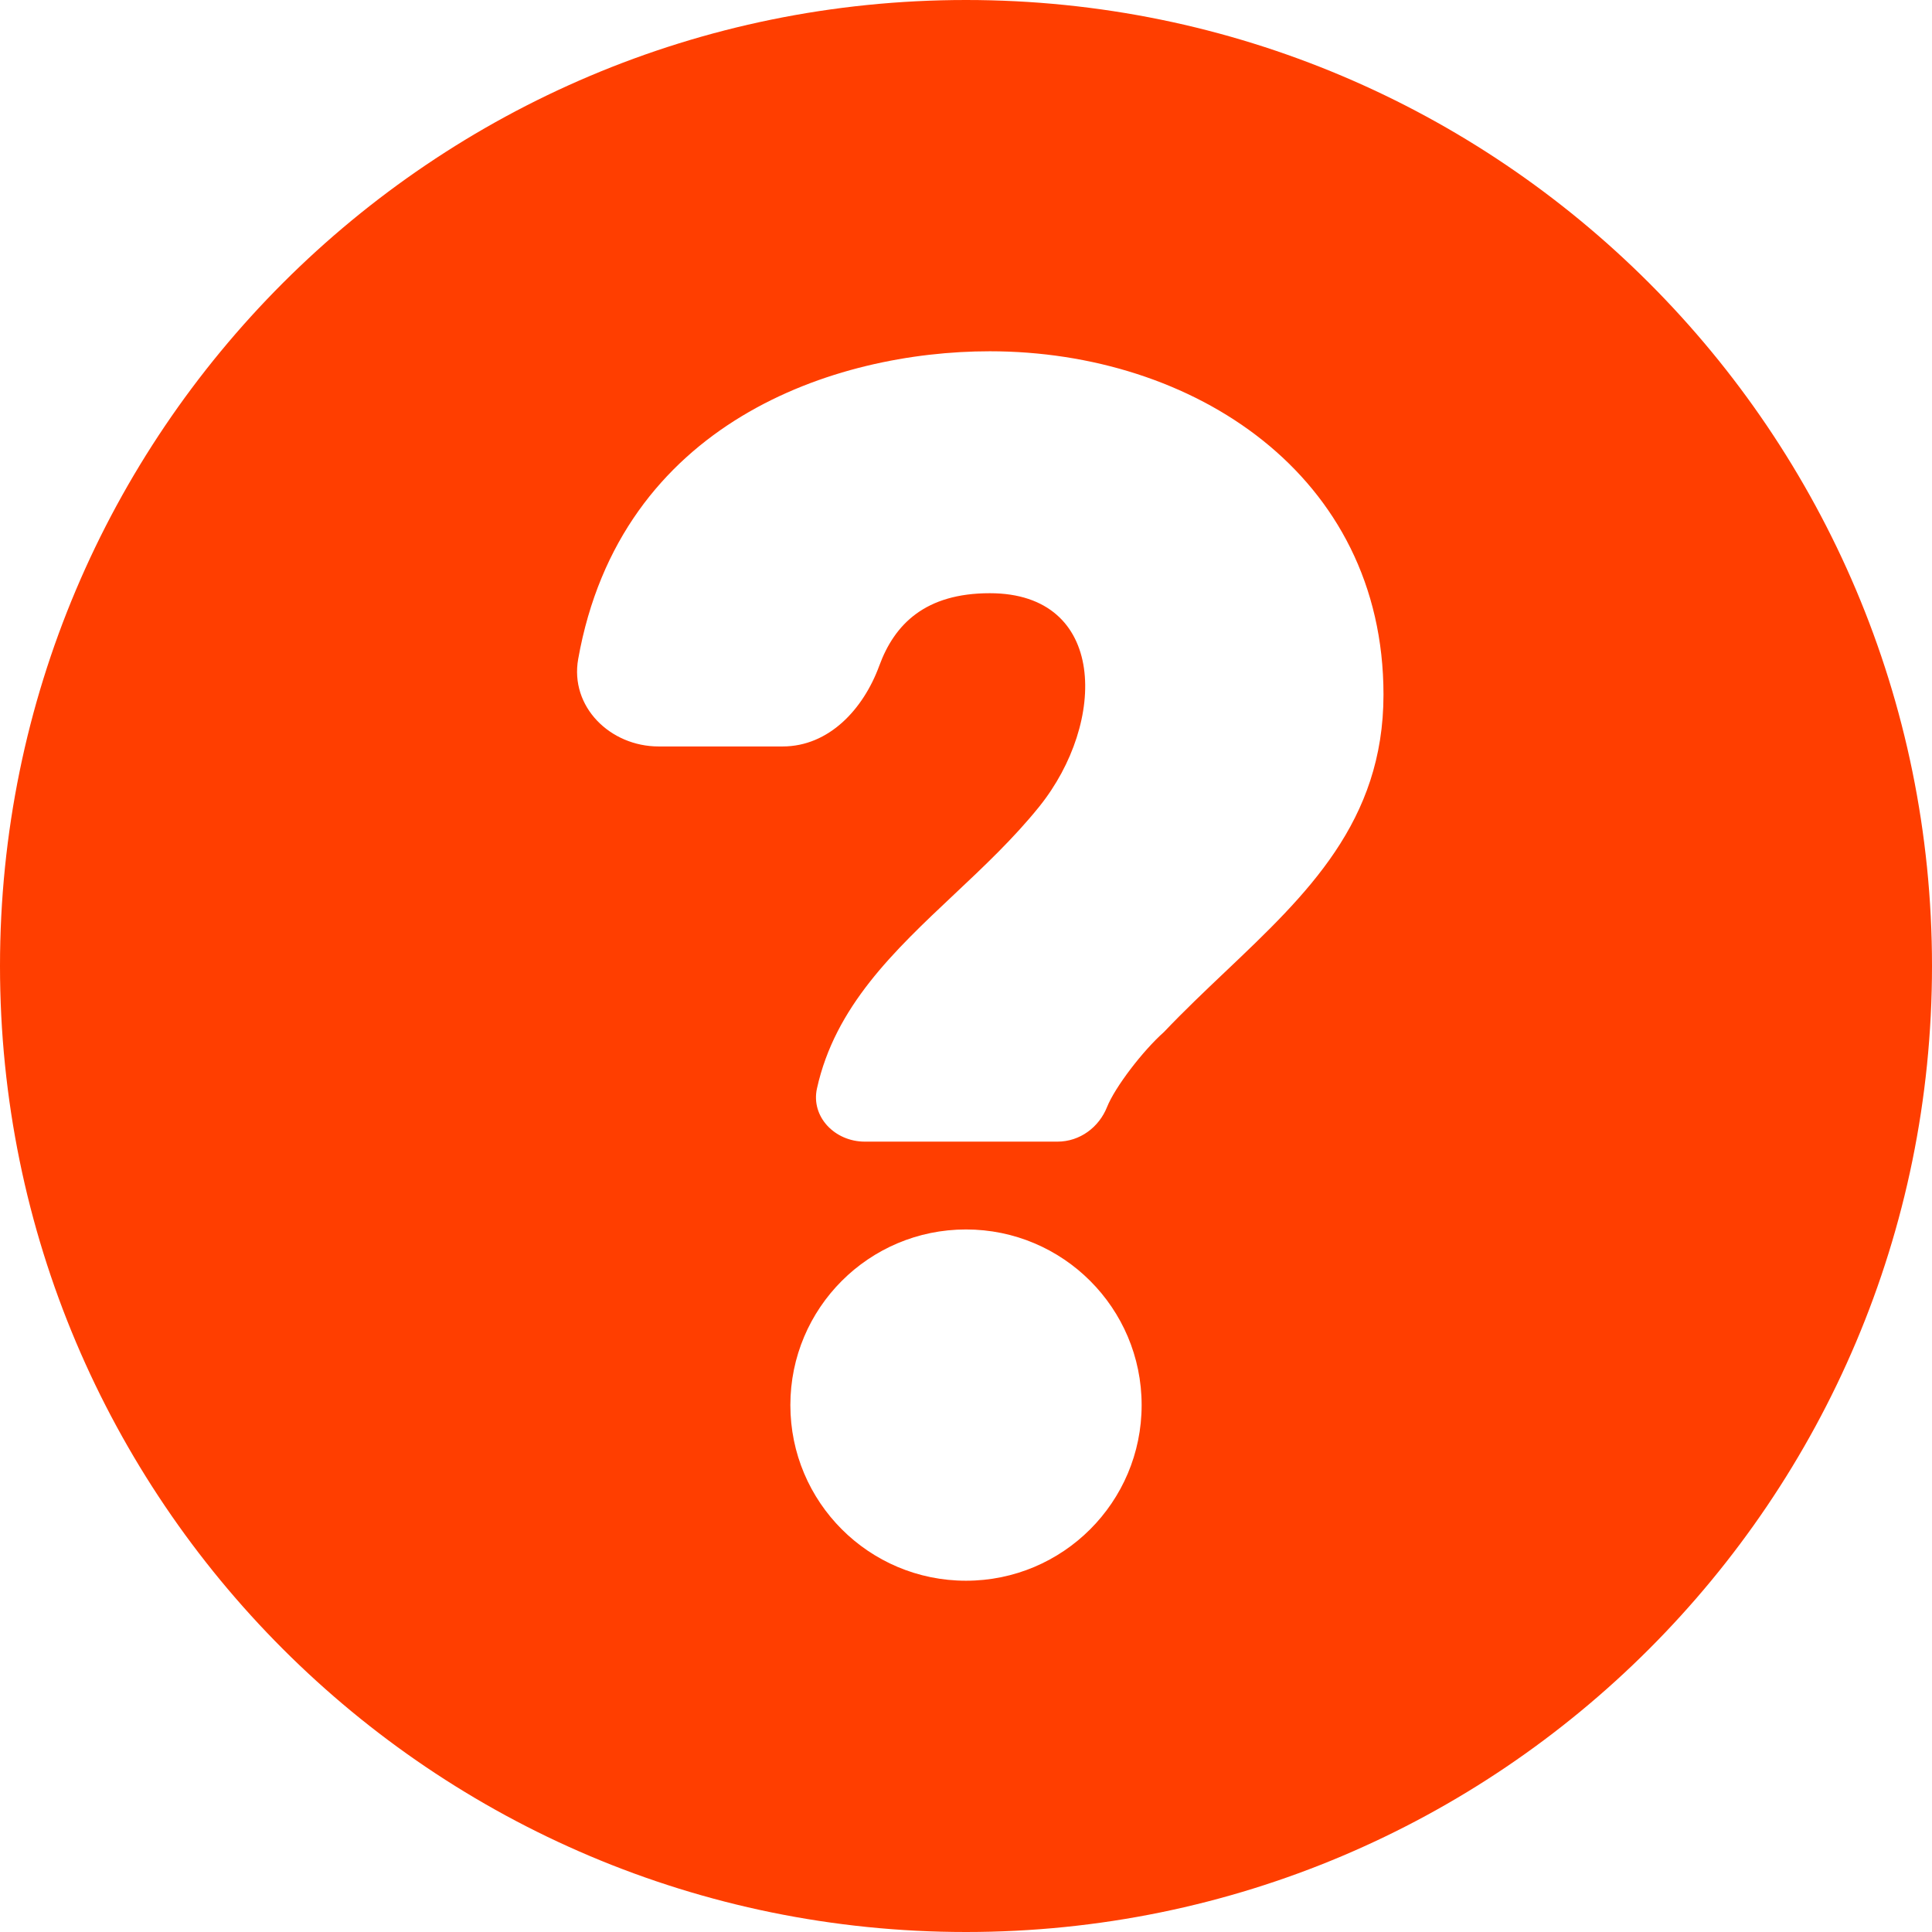
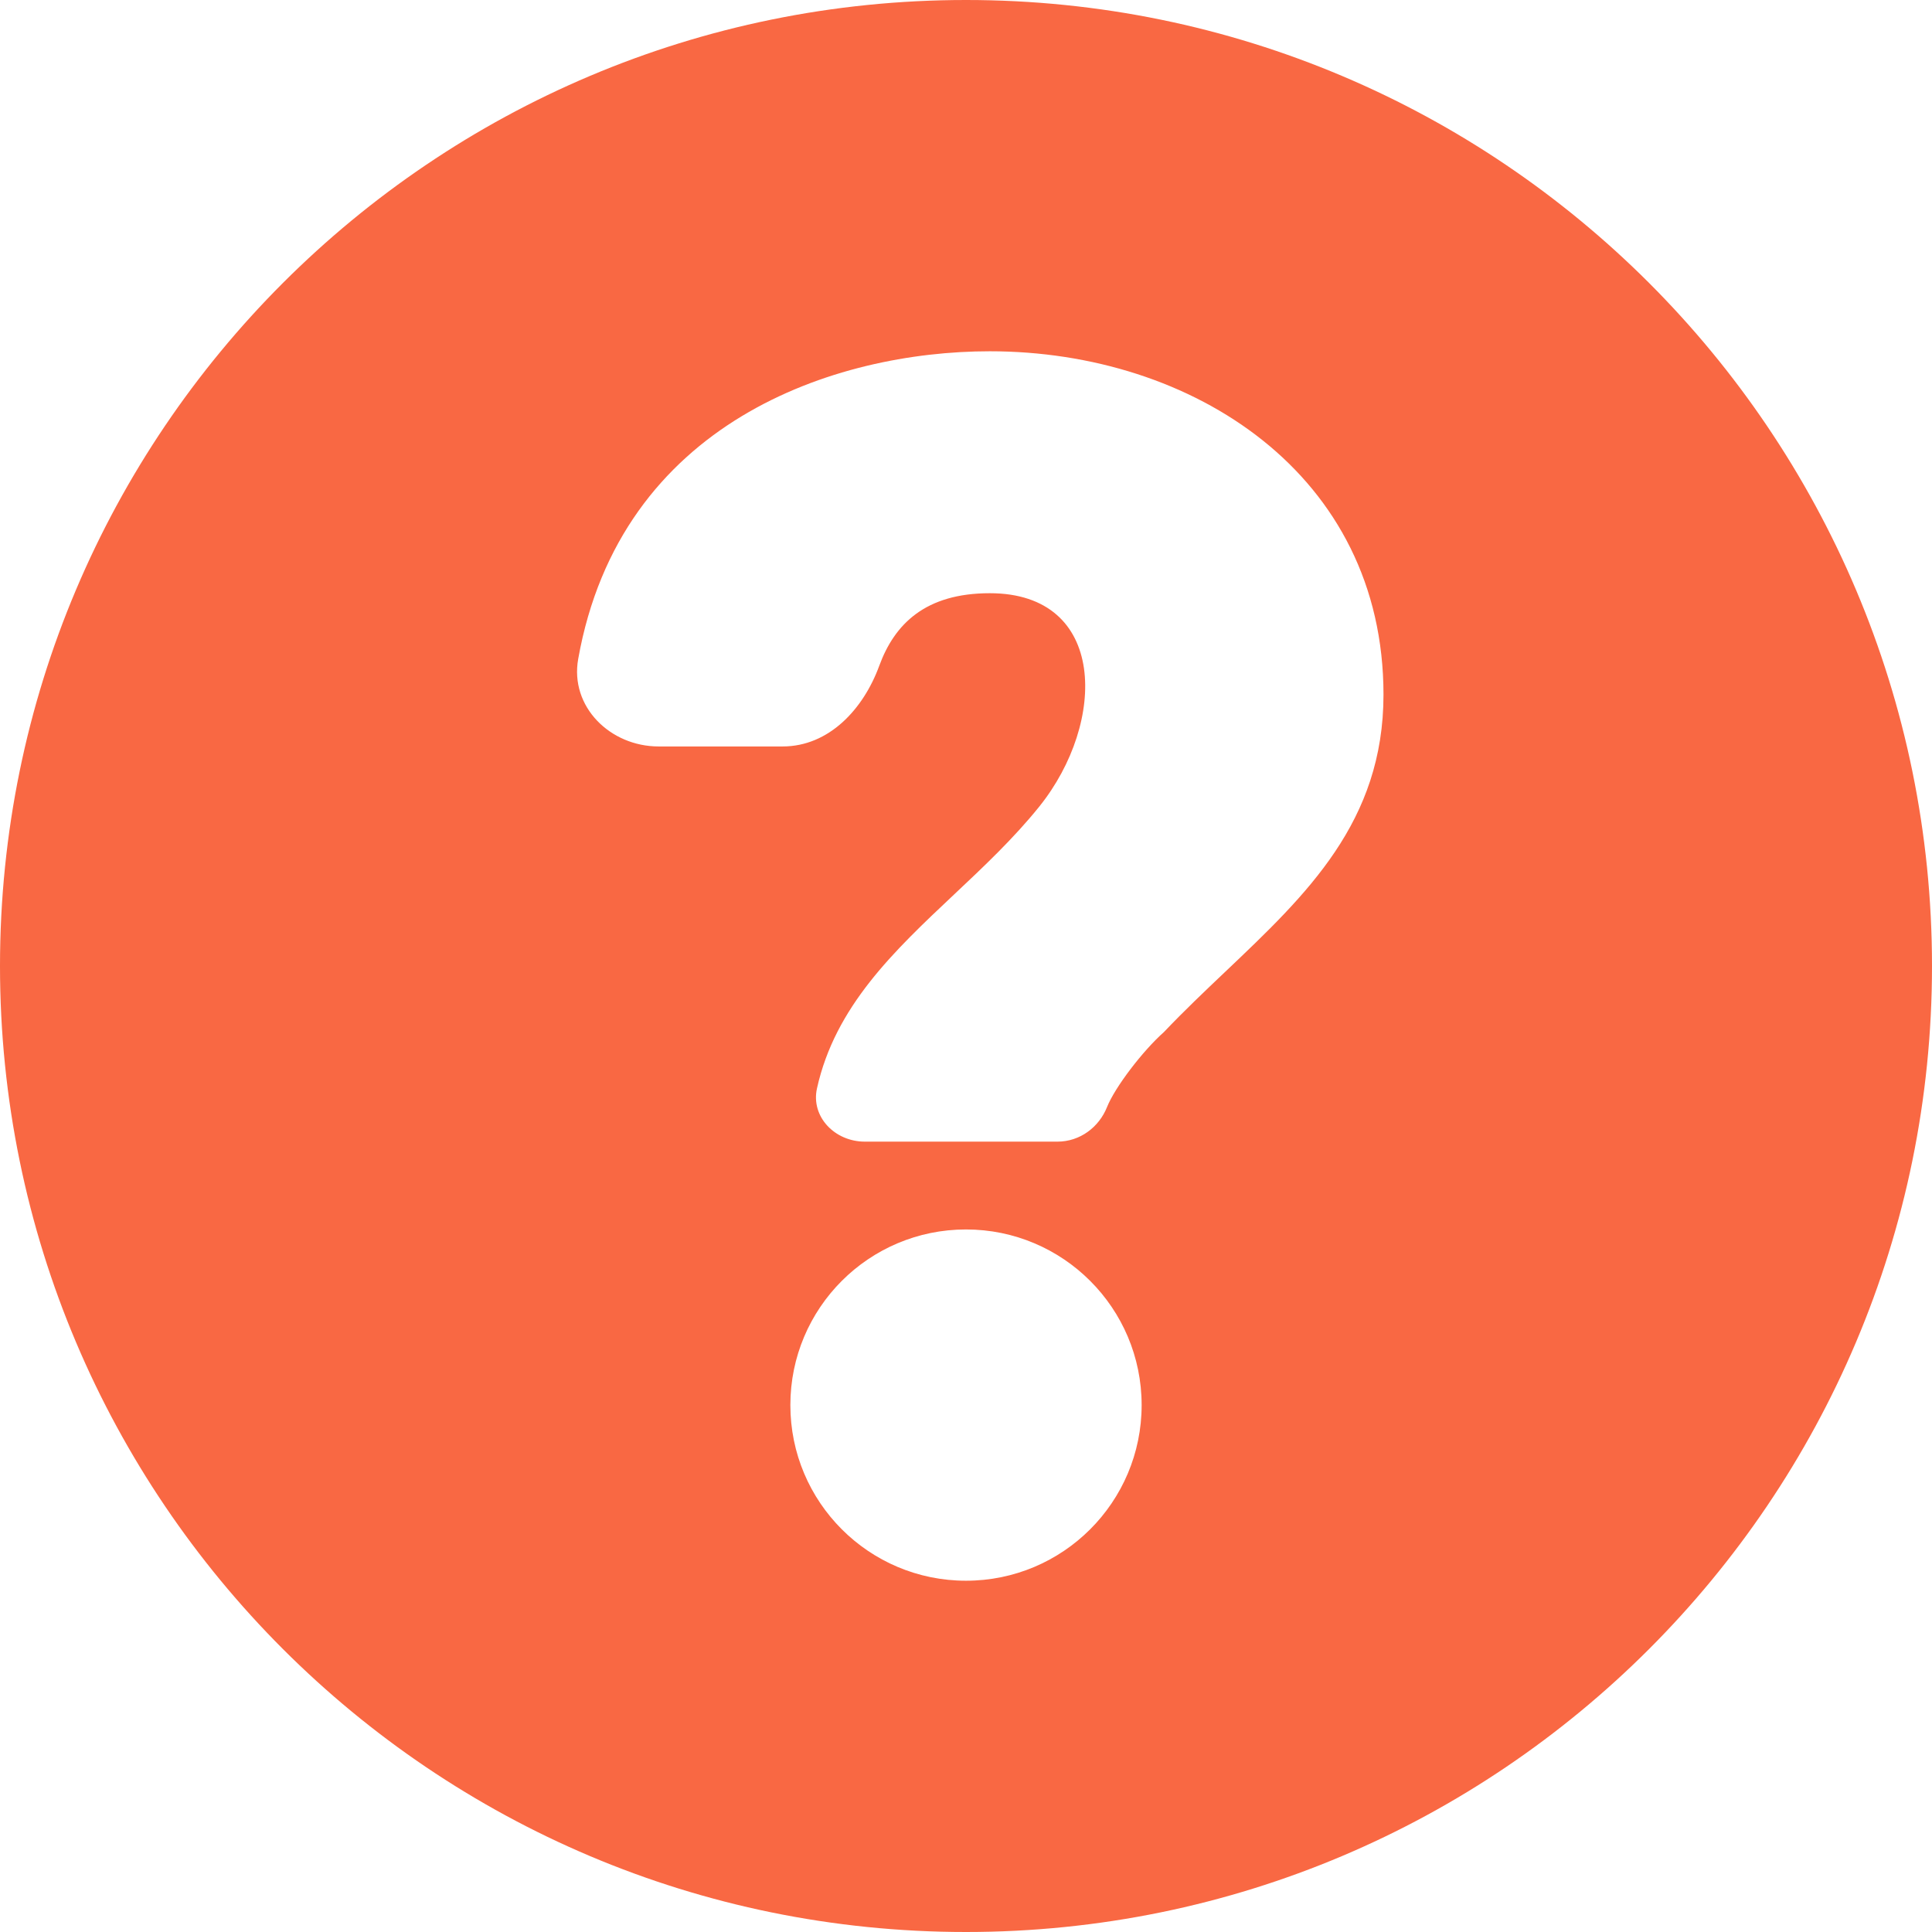
<svg xmlns="http://www.w3.org/2000/svg" width="800px" height="800px" viewBox="1 1 22 22" fill="none">
-   <path fill-rule="evenodd" clip-rule="evenodd" d="M1 12C1 5.925 5.925 1 12 1C18.075 1 23 5.925 23 12C23 18.075 18.075 23 12 23C5.925 23 1 18.075 1 12ZM10.303 13.394C10.232 13.715 10.504 14 10.848 14H13.041C13.298 14 13.515 13.835 13.606 13.606C13.697 13.379 14.012 12.967 14.254 12.752C14.483 12.511 14.721 12.285 14.956 12.062C15.882 11.183 16.754 10.356 16.754 8.91C16.754 6.403 14.582 5 12.271 5C10.504 5 8.064 5.806 7.584 8.504C7.487 9.047 7.948 9.5 8.5 9.5H9.912C10.439 9.5 10.831 9.076 11.012 8.582C11.186 8.106 11.538 7.755 12.271 7.755C13.607 7.755 13.606 9.224 12.835 10.184C12.543 10.547 12.202 10.868 11.865 11.185C11.18 11.83 10.51 12.46 10.303 13.394ZM14 17C14 18.105 13.104 19 12 19C10.895 19 10 18.105 10 17C10 15.895 10.895 15 12 15C13.104 15 14 15.895 14 17Z" fill="#FF3E00" />
+   <path fill-rule="evenodd" clip-rule="evenodd" d="M1 12C1 5.925 5.925 1 12 1C18.075 1 23 5.925 23 12C23 18.075 18.075 23 12 23C5.925 23 1 18.075 1 12ZM10.303 13.394C10.232 13.715 10.504 14 10.848 14H13.041C13.298 14 13.515 13.835 13.606 13.606C13.697 13.379 14.012 12.967 14.254 12.752C14.483 12.511 14.721 12.285 14.956 12.062C15.882 11.183 16.754 10.356 16.754 8.91C16.754 6.403 14.582 5 12.271 5C10.504 5 8.064 5.806 7.584 8.504C7.487 9.047 7.948 9.5 8.5 9.5H9.912C10.439 9.5 10.831 9.076 11.012 8.582C11.186 8.106 11.538 7.755 12.271 7.755C13.607 7.755 13.606 9.224 12.835 10.184C12.543 10.547 12.202 10.868 11.865 11.185C11.18 11.83 10.51 12.46 10.303 13.394ZM14 17C14 18.105 13.104 19 12 19C10.895 19 10 18.105 10 17C10 15.895 10.895 15 12 15C13.104 15 14 15.895 14 17Z" fill="#F96843" />
</svg>
